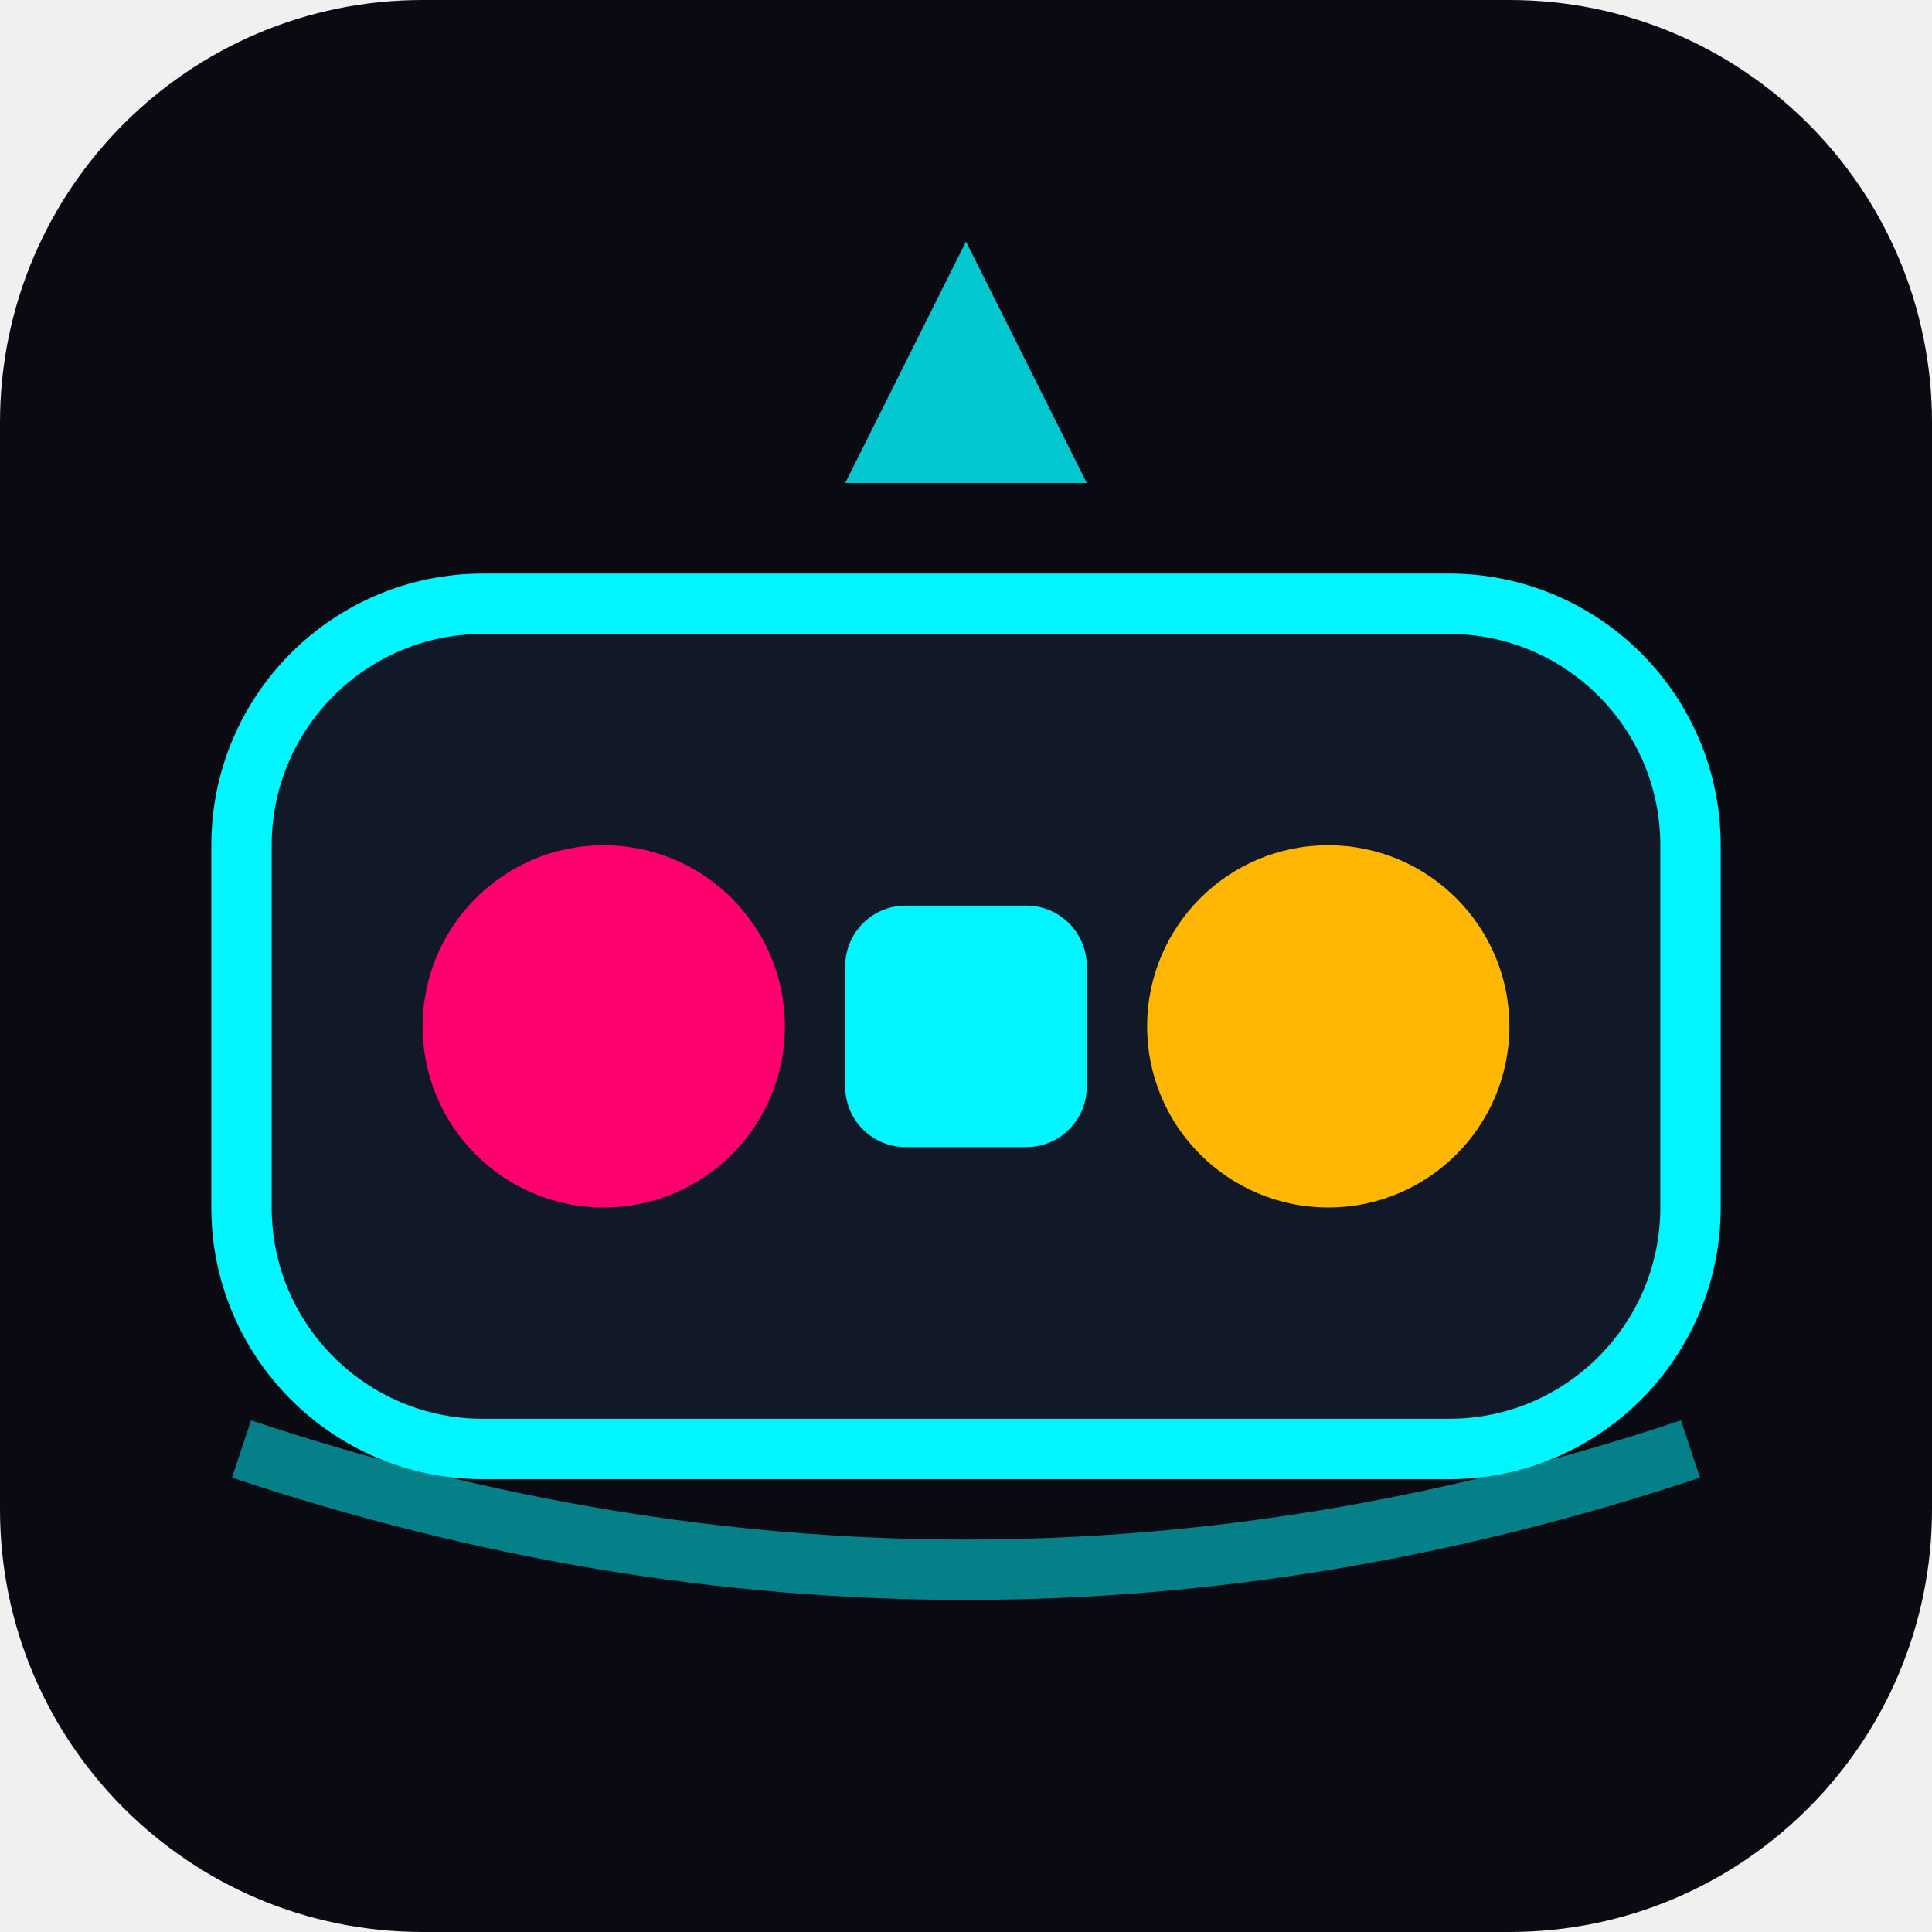
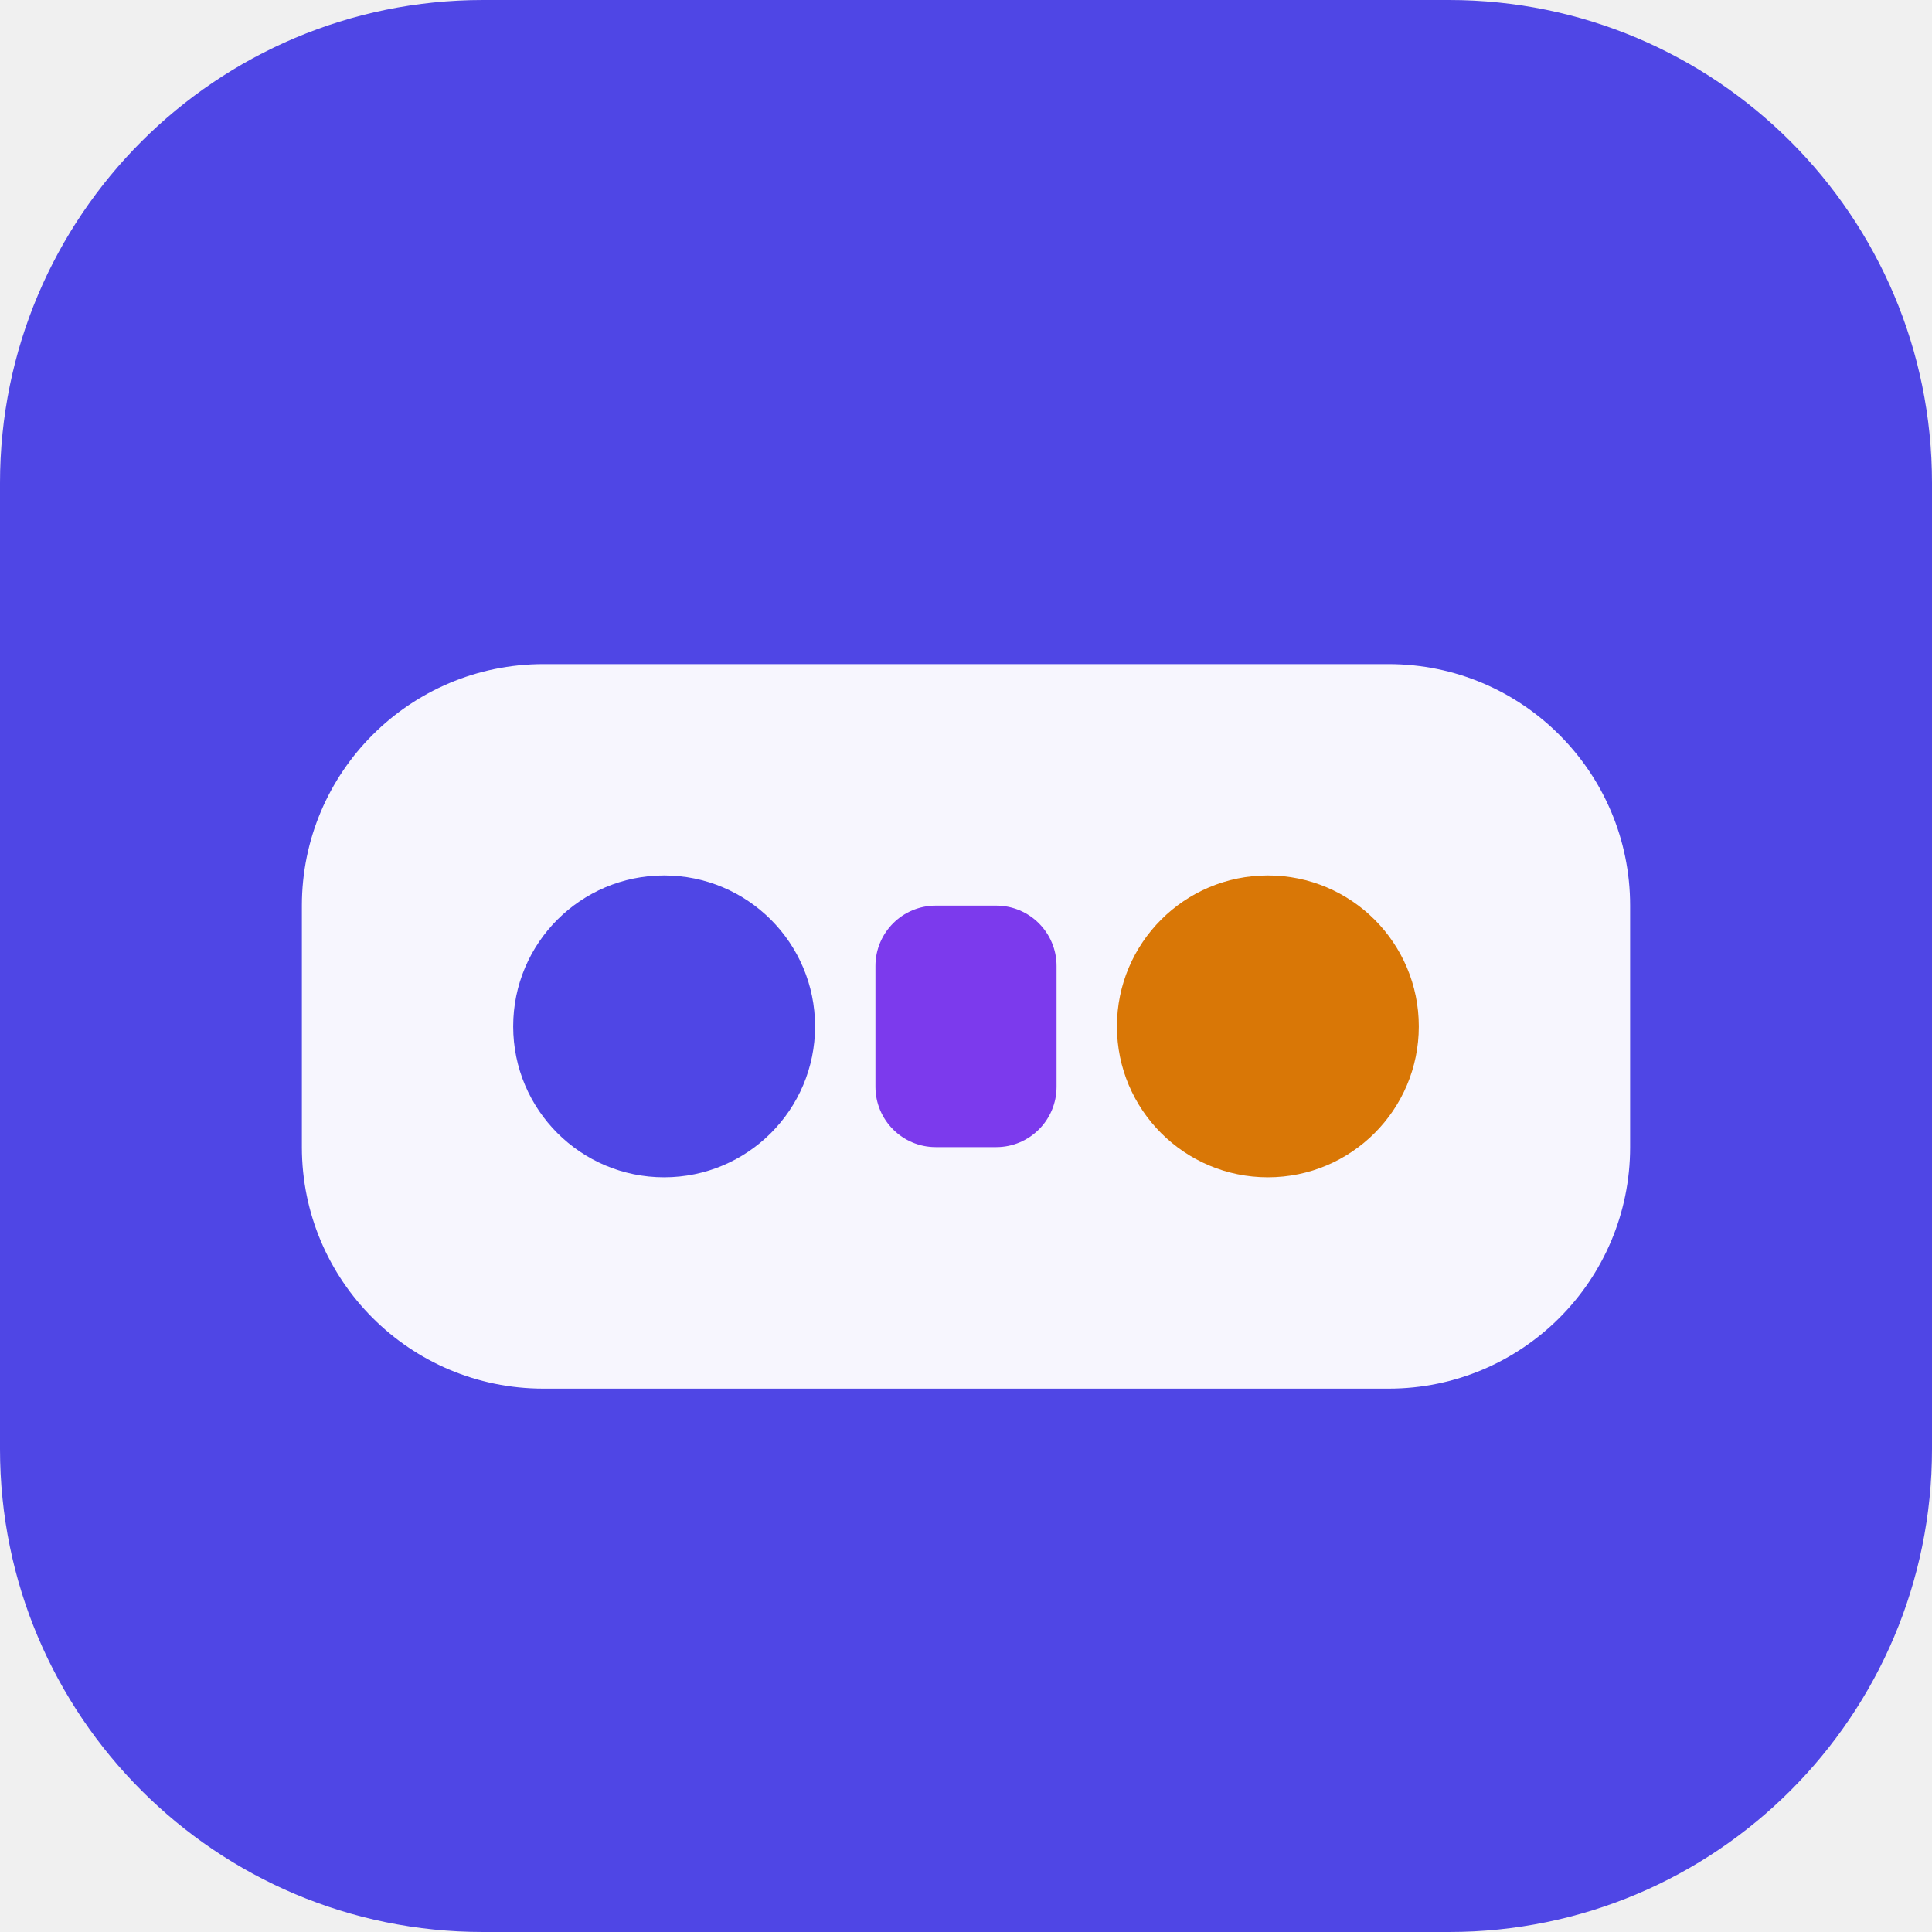
<svg xmlns="http://www.w3.org/2000/svg" viewBox="0 0 64 64" fill="none">
-   <rect width="64" height="64" rx="14" fill="#0a0a12" />
-   <rect x="8" y="20" width="48" height="28" rx="8" fill="#111827" stroke="#00f5ff" stroke-width="2" />
-   <circle cx="20" cy="34" r="6" fill="#ff006e" />
-   <circle cx="44" cy="34" r="6" fill="#ffb703" />
-   <rect x="28" y="30" width="8" height="8" rx="2" fill="#00f5ff" />
-   <path d="M32 8 L36 16 L28 16 Z" fill="#00f5ff" opacity="0.8" />
-   <path d="M8 48 Q32 56 56 48" stroke="#00f5ff" stroke-width="2" fill="none" opacity="0.5" />
+   <rect width="64" height="64" rx="16" fill="#4f46e5" />
+   <rect x="10" y="22" width="44" height="24" rx="8" fill="#ffffff" opacity="0.95" />
+   <circle cx="22" cy="34" r="5" fill="#4f46e5" />
+   <circle cx="42" cy="34" r="5" fill="#d97706" />
+   <rect x="29" y="30" width="6" height="8" rx="2" fill="#7c3aed" />
</svg>
